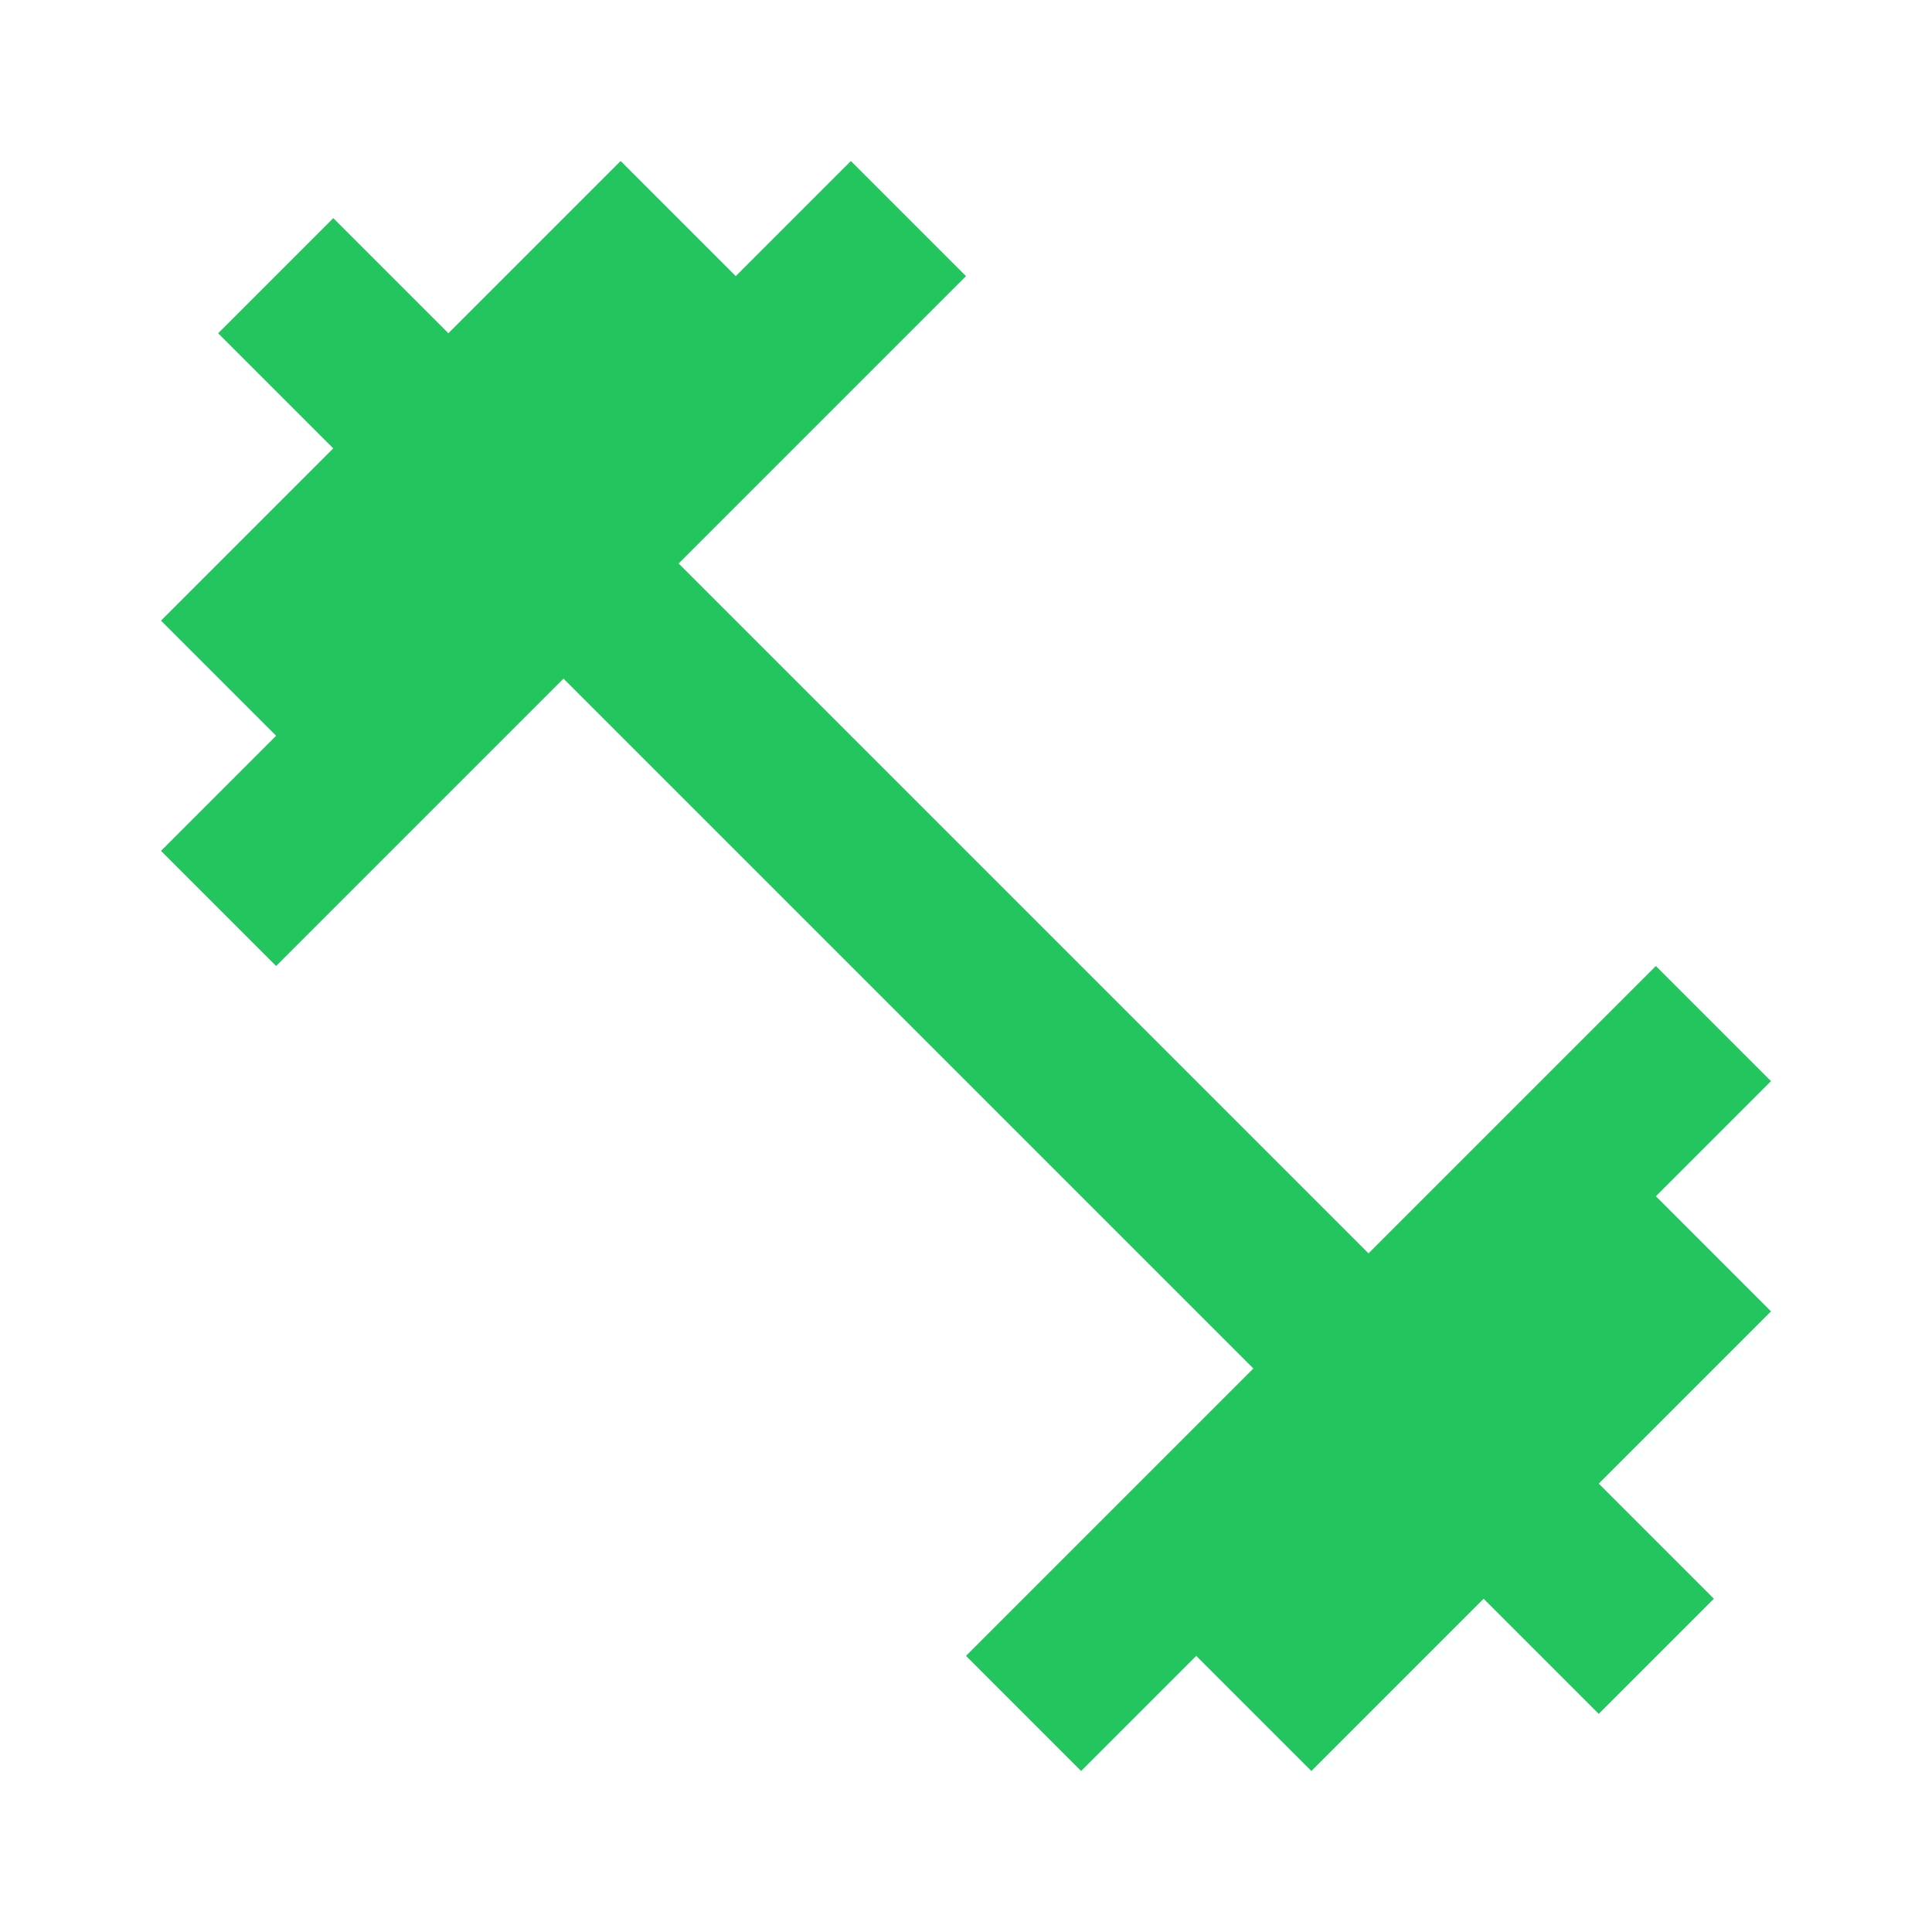
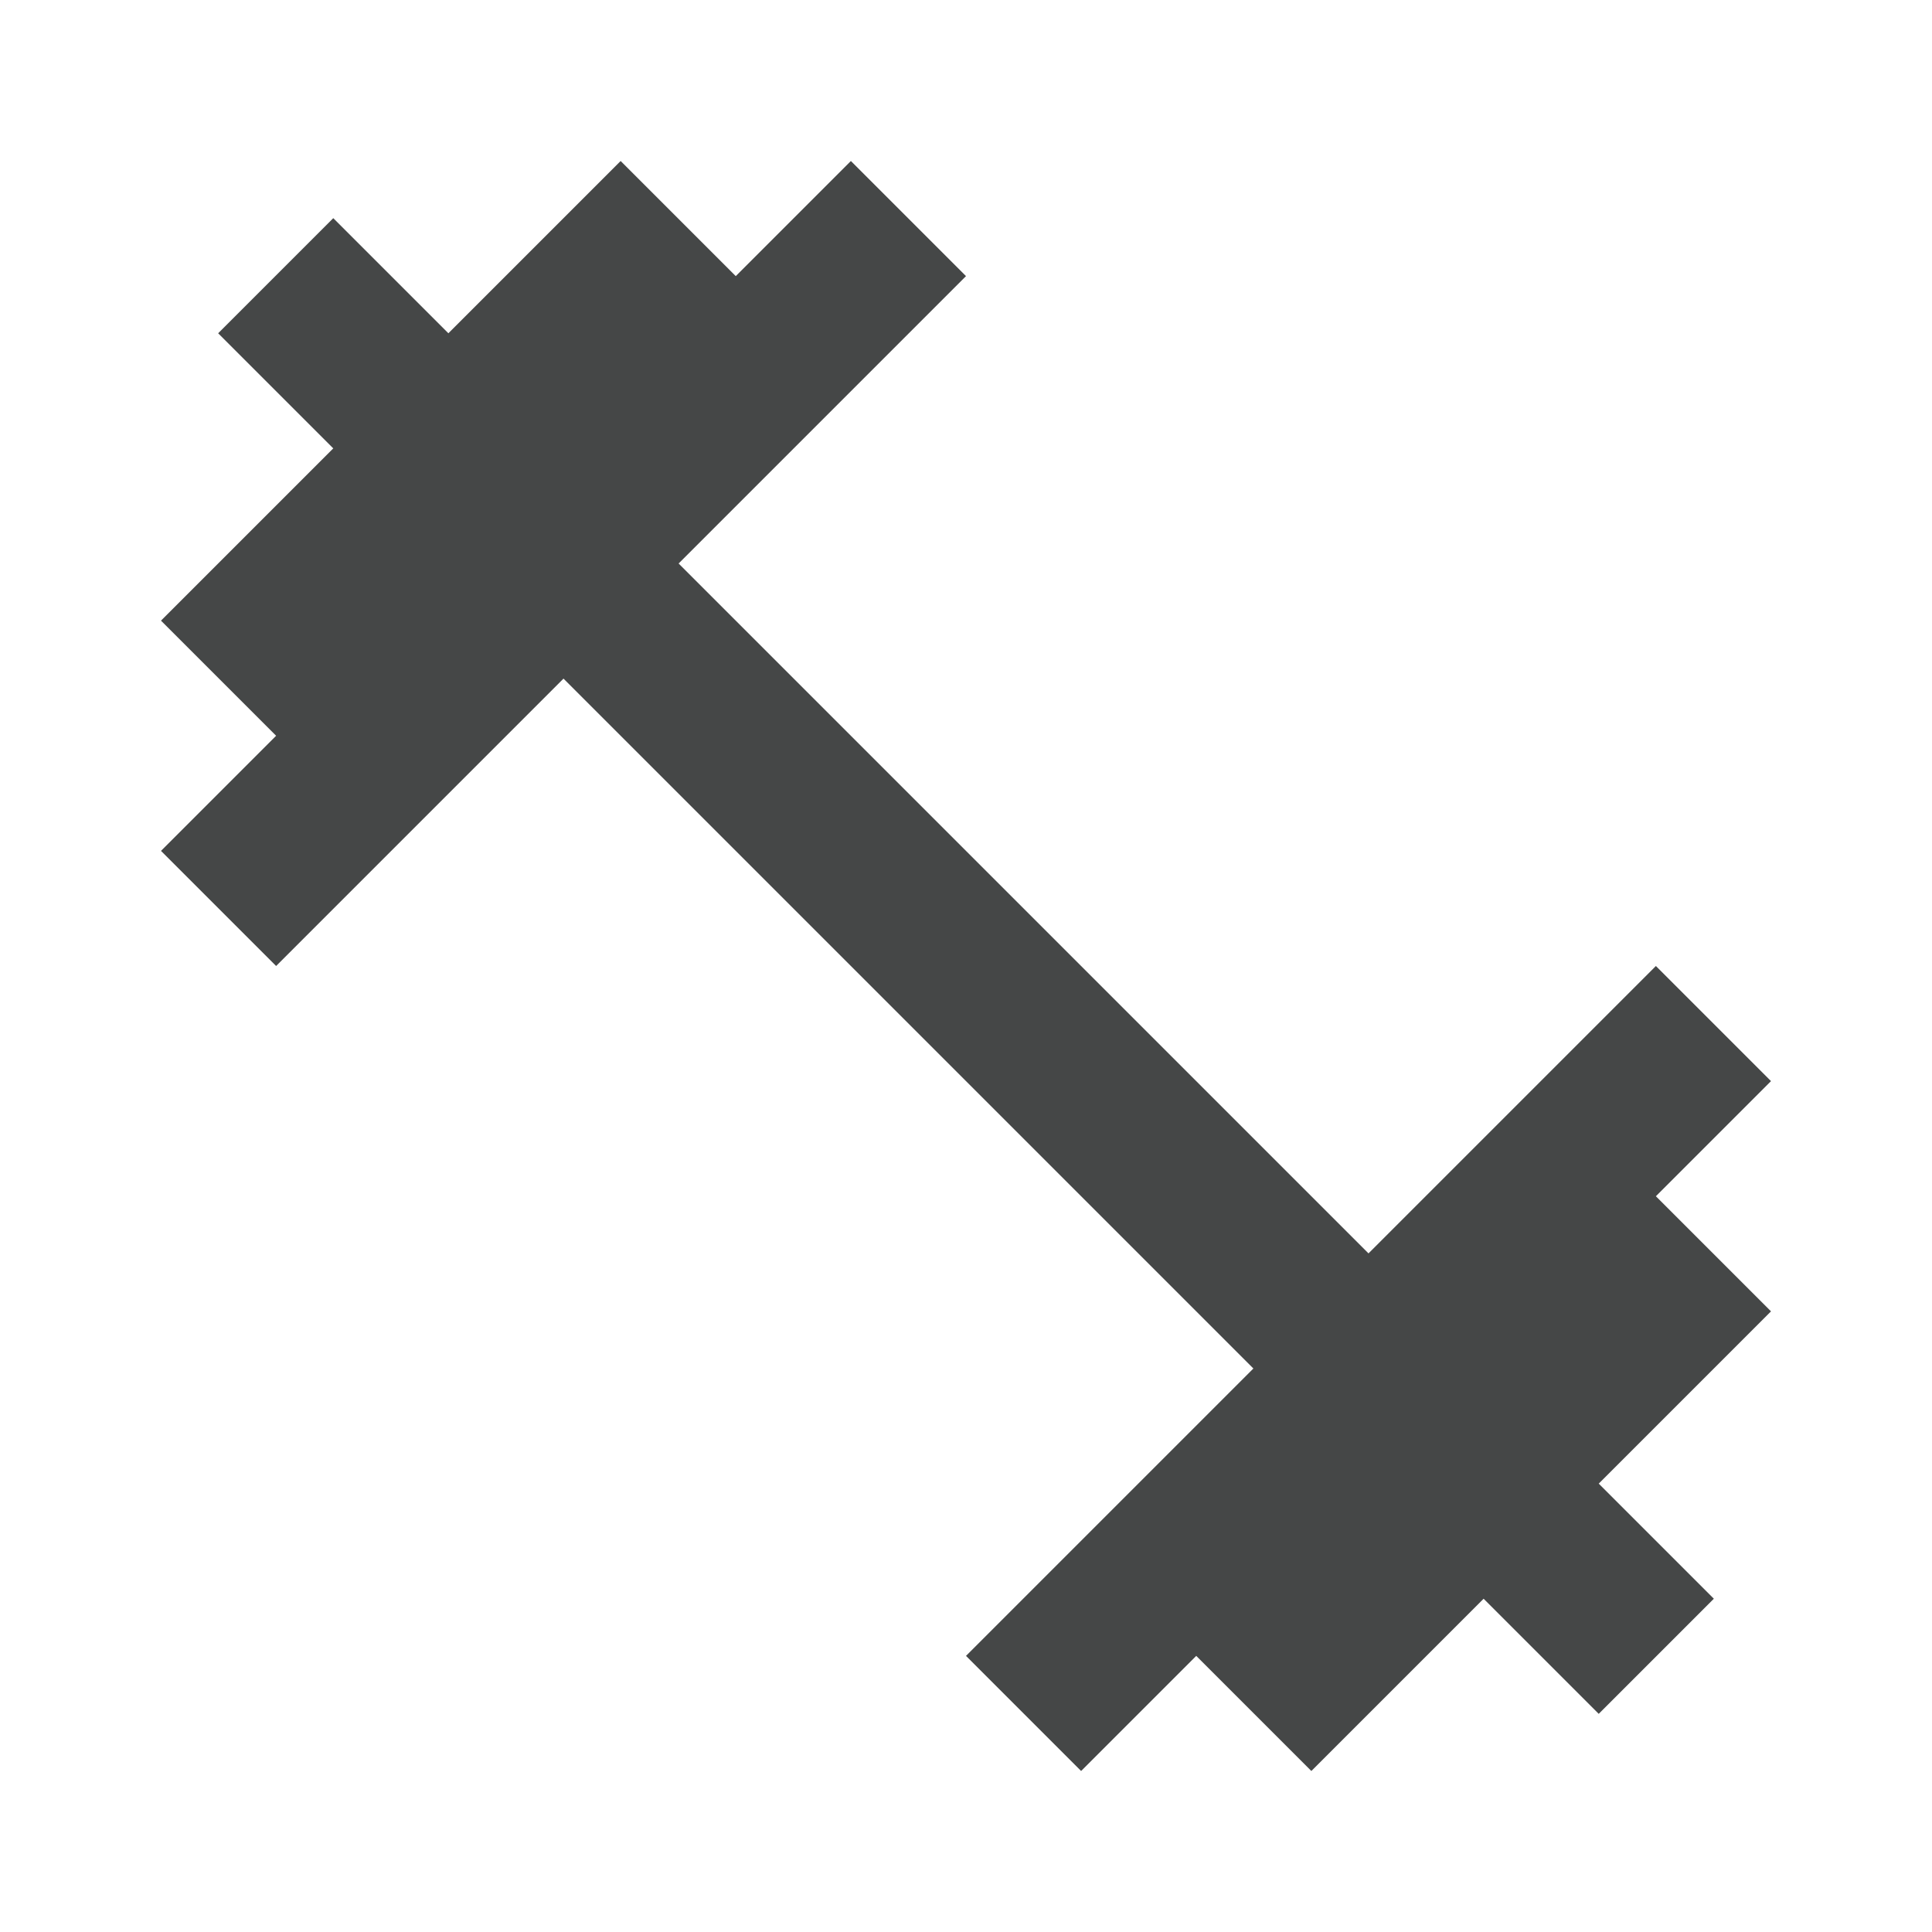
- <svg xmlns="http://www.w3.org/2000/svg" width="32" height="32" viewBox="0 0 24 24" fill="#22c55e">
+ <svg xmlns="http://www.w3.org/2000/svg" width="32" height="32" viewBox="0 0 24 24" fill="#454747">
  <path d="M20.57 14.86L22 13.43 20.57 12 17 15.57 8.43 7 12 3.43 10.57 2 9.14 3.43 7.71 2 5.57 4.14 4.14 2.71 2.71 4.14 4.14 5.57 2 7.71l1.43 1.43L2 10.57 3.43 12 7 8.43 15.57 17 12 20.57 13.43 22l1.43-1.43L16.29 22l2.14-2.14 1.43 1.43 1.43-1.43-1.43-1.43L22 16.29l-1.43-1.43z" />
</svg>
